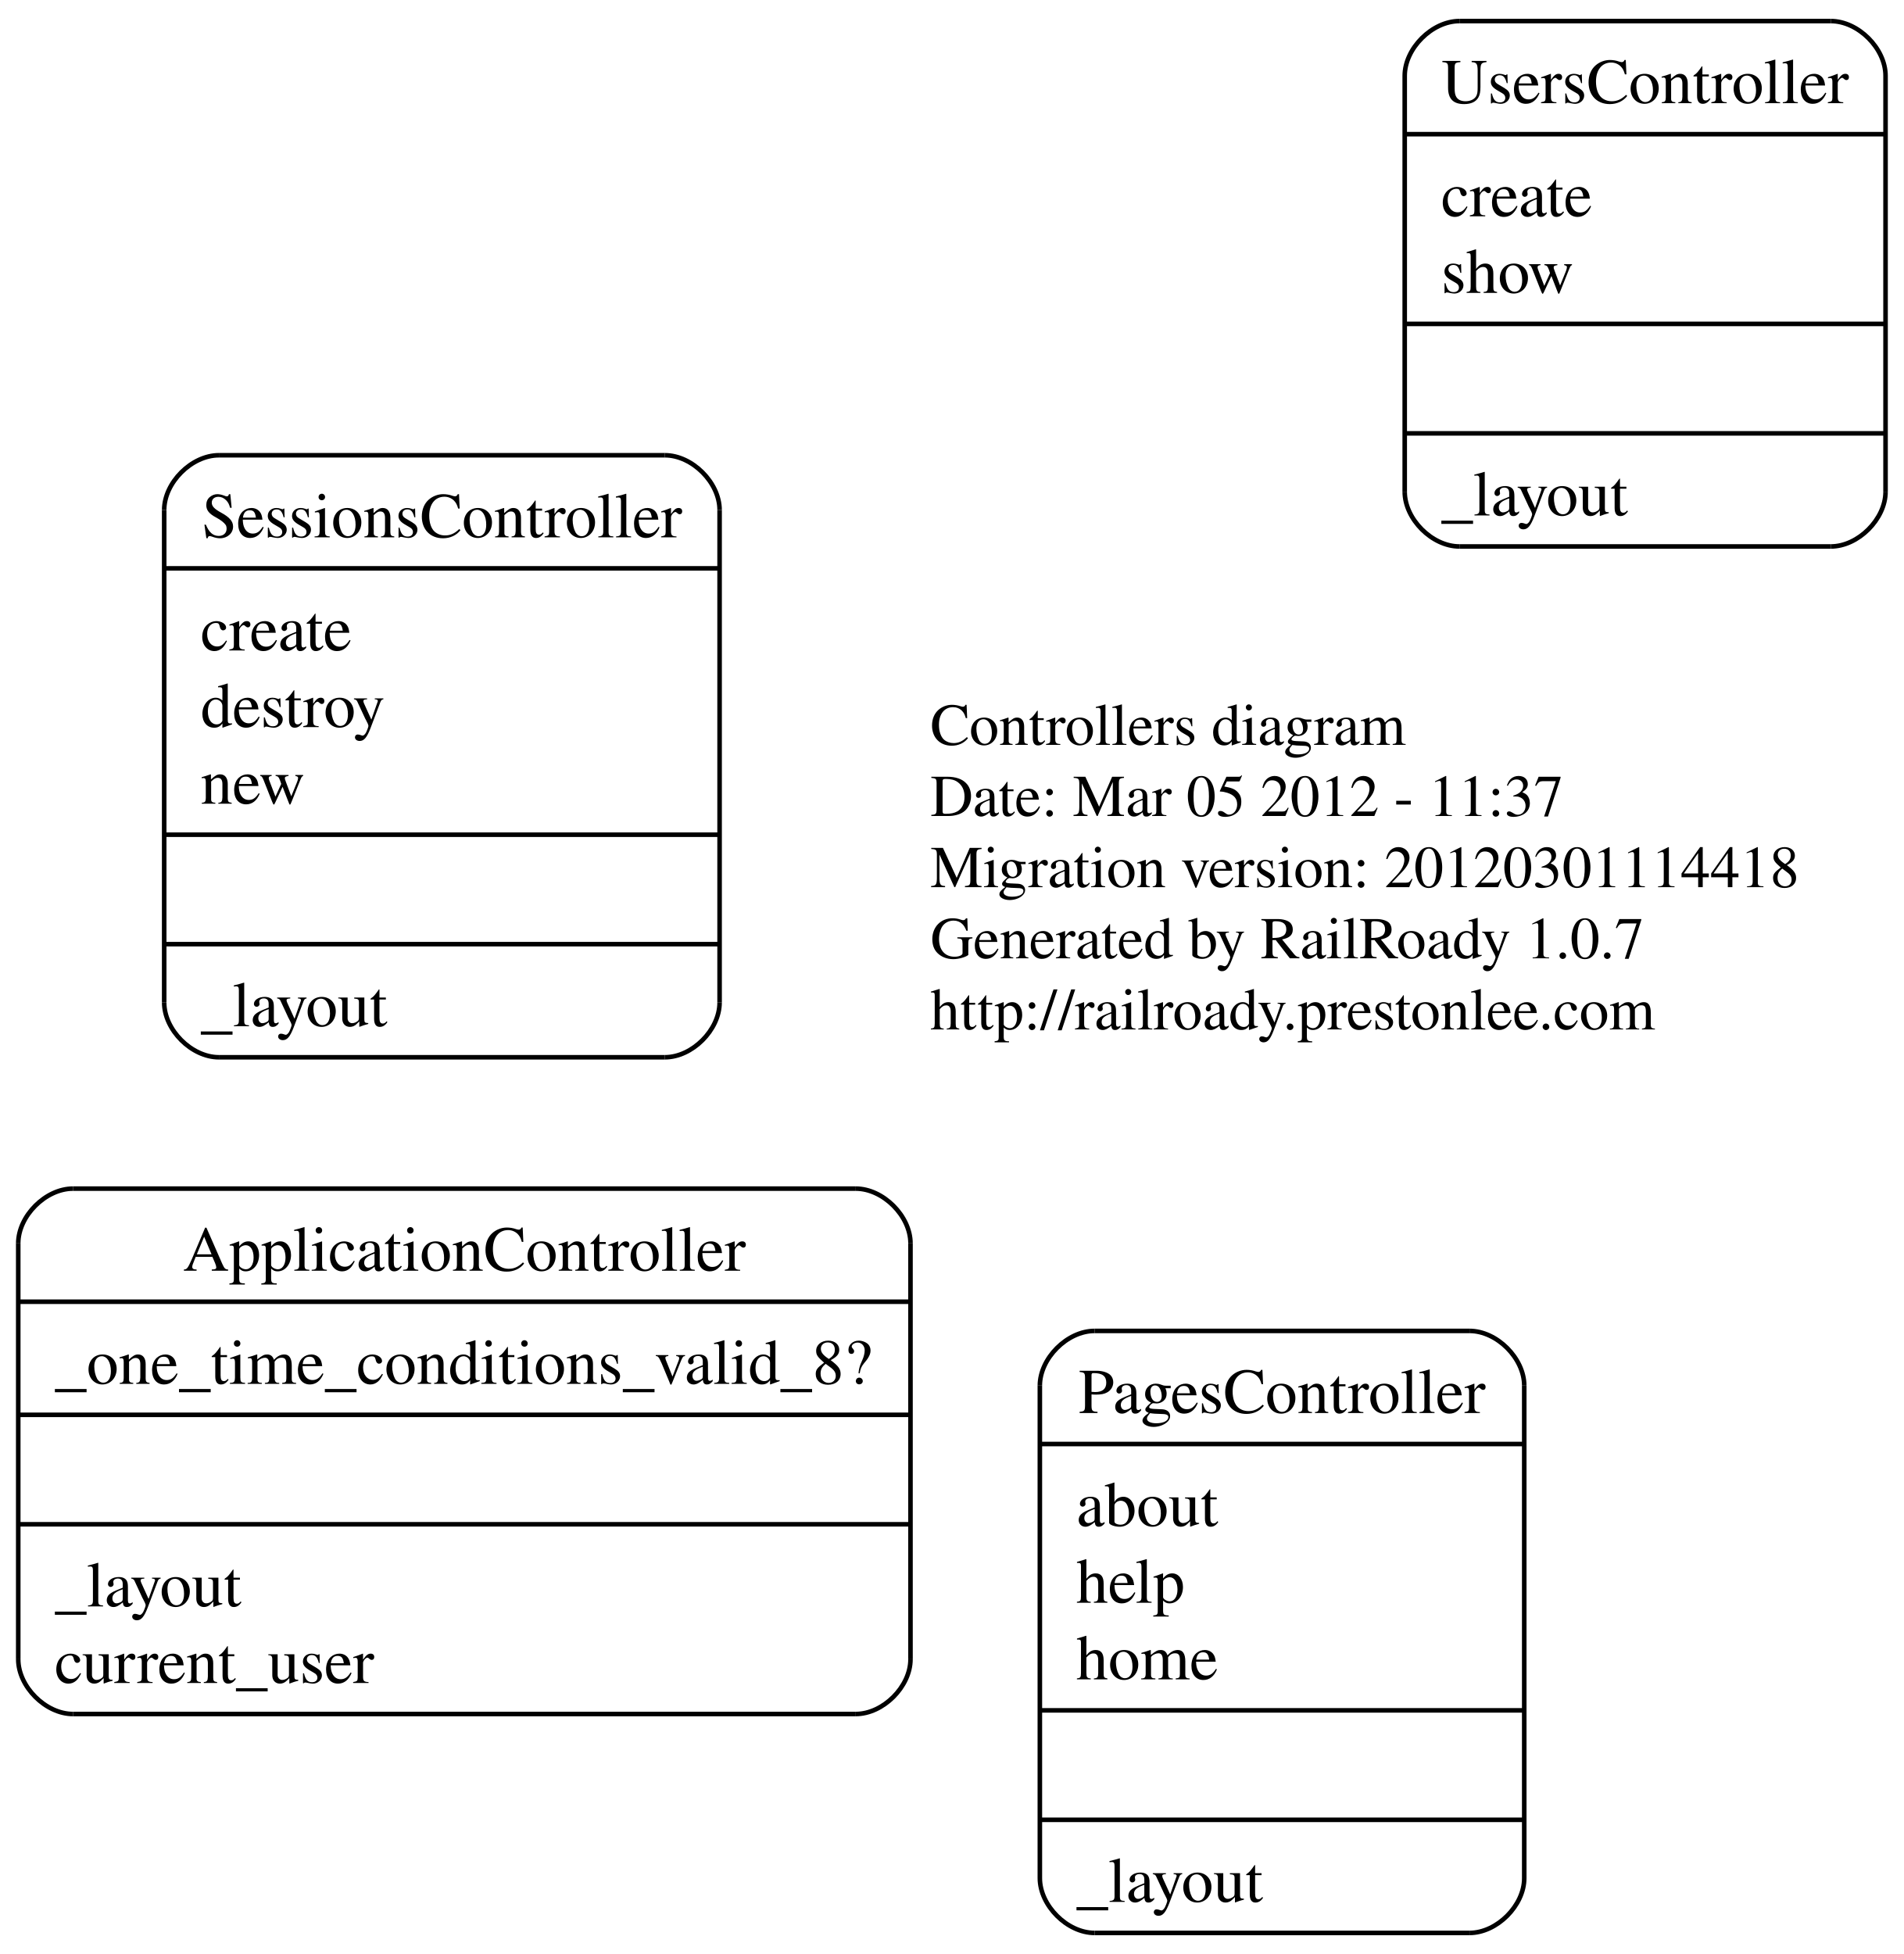
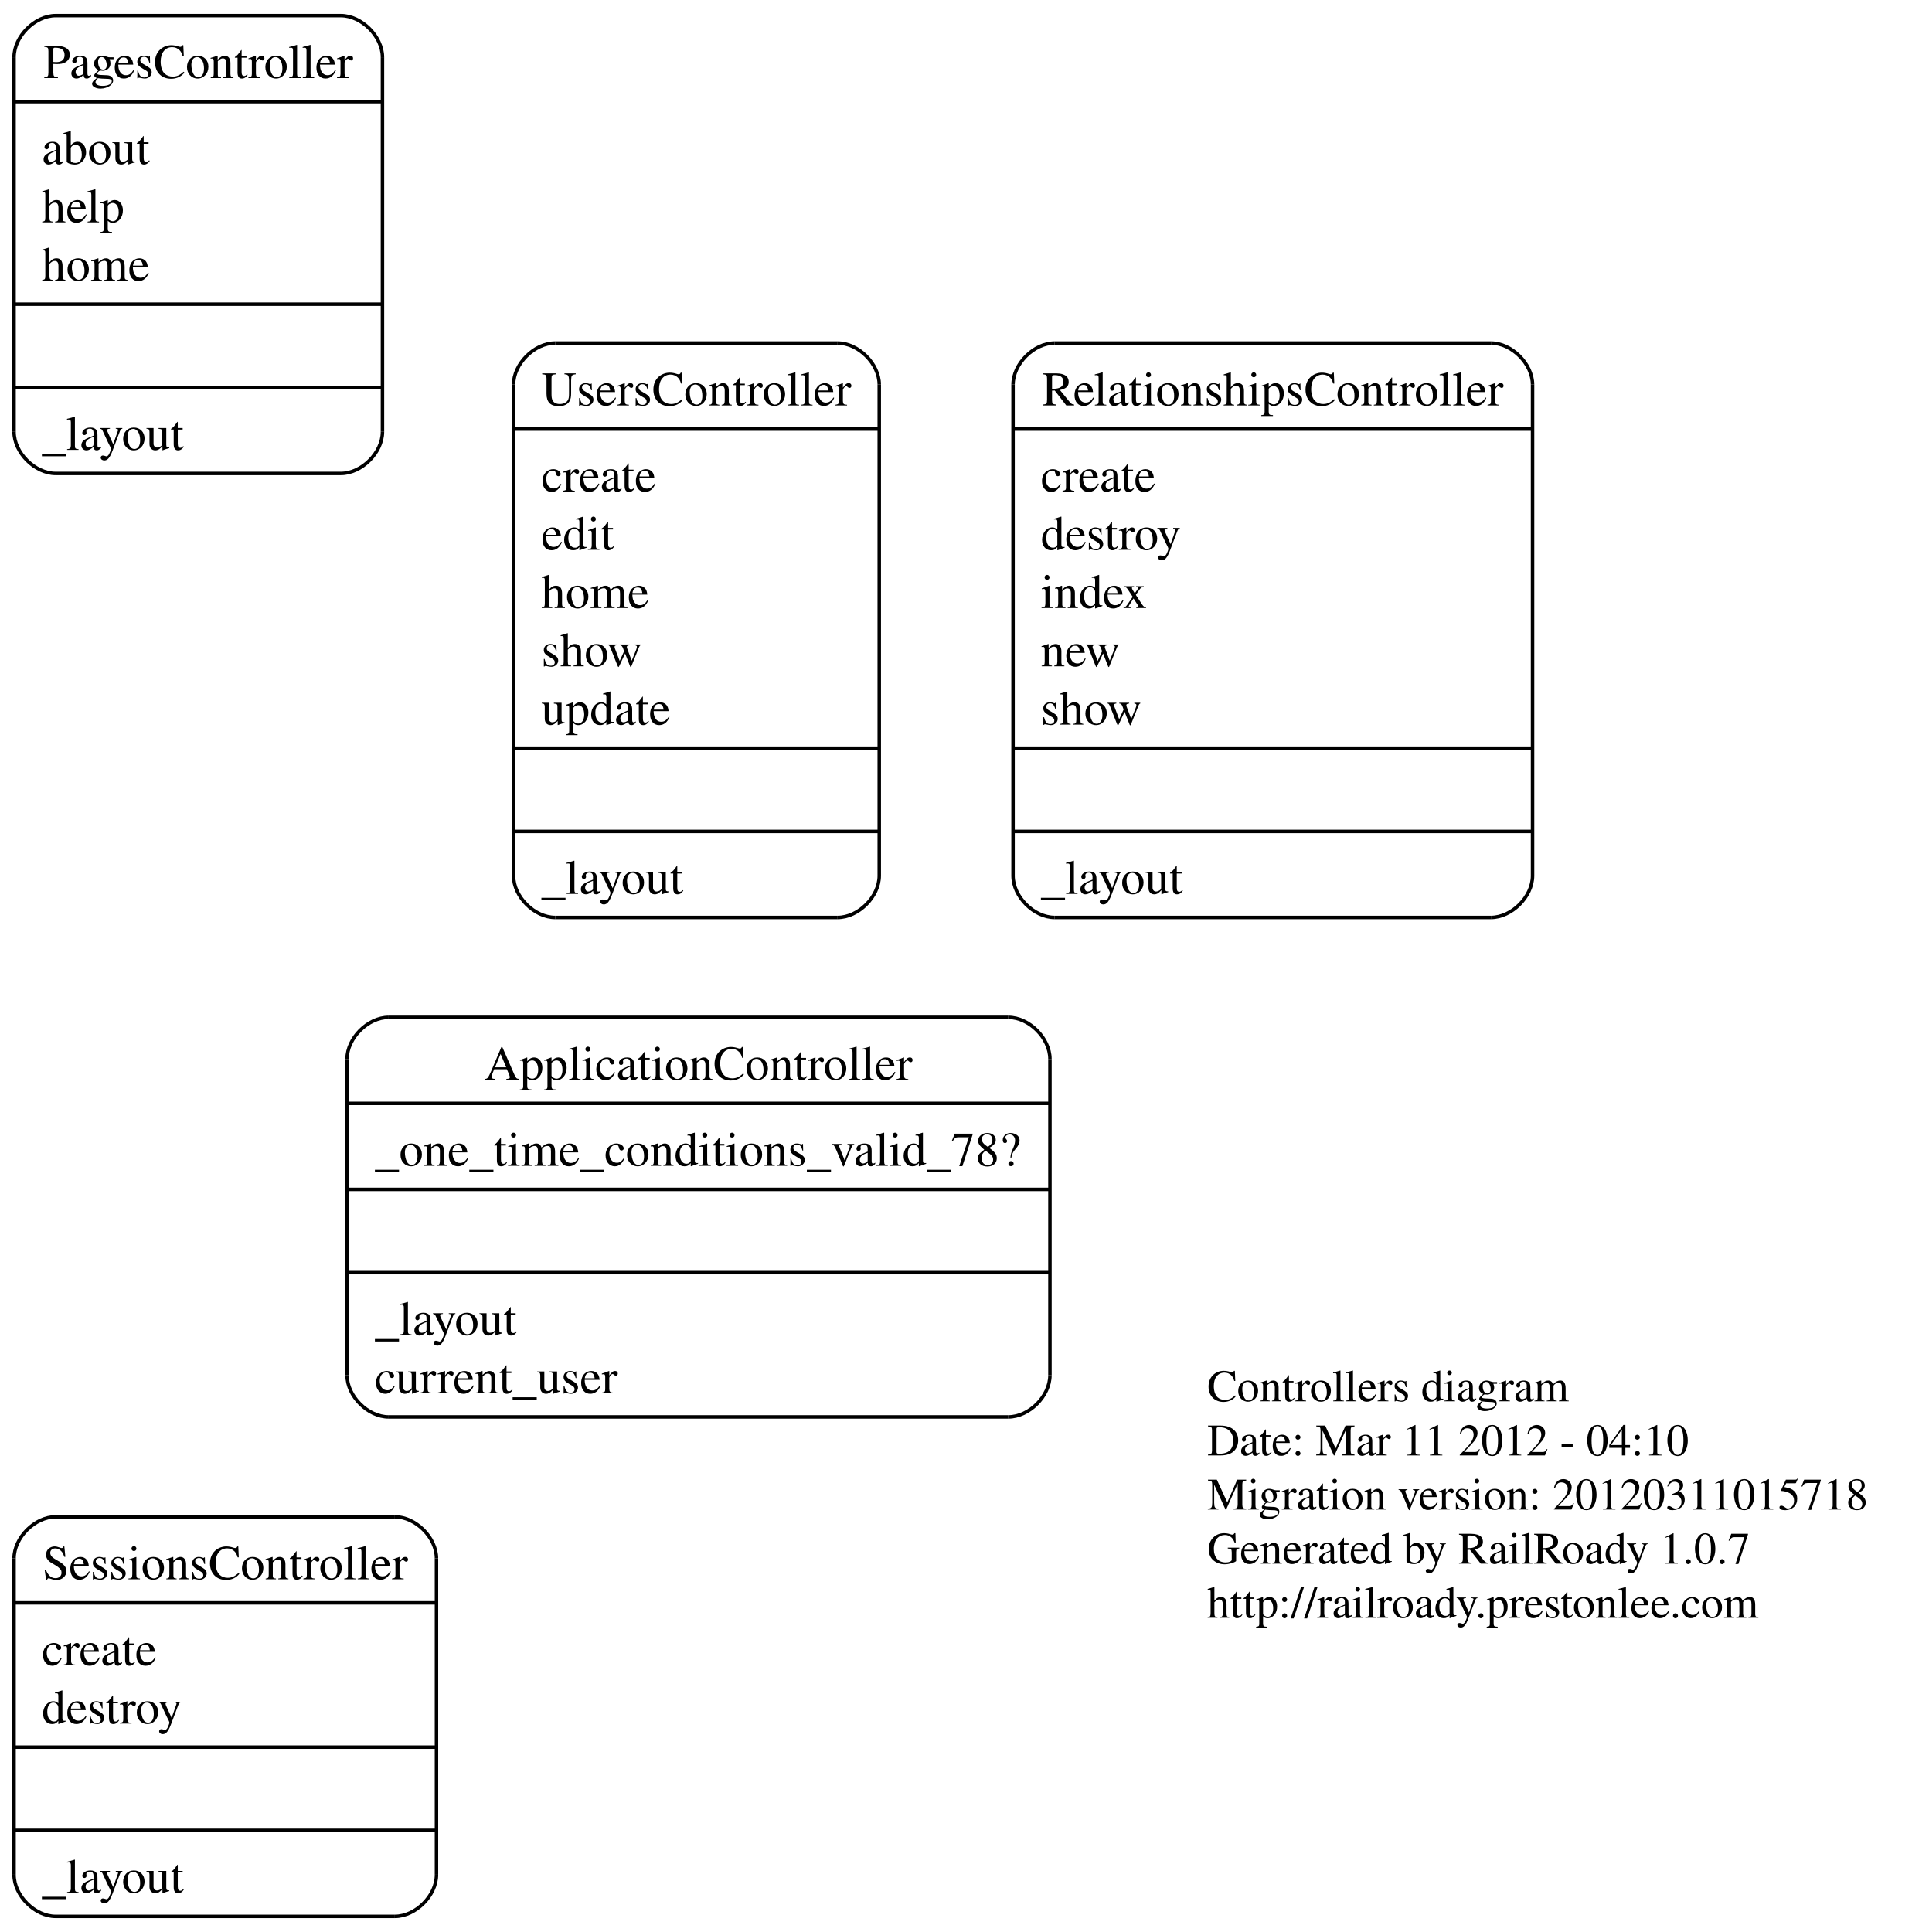
- <svg xmlns="http://www.w3.org/2000/svg" width="417pt" height="428pt" viewBox="0.00 0.00 417.43 428.20">
-   <g id="graph1" class="graph" transform="scale(1 1) rotate(0) translate(4 424.2)">
-     <polygon fill="white" stroke="white" points="-4,5 -4,-424.2 414.428,-424.2 414.428,5 -4,5" />
+ <svg xmlns="http://www.w3.org/2000/svg" width="551pt" height="557pt" viewBox="0.00 0.00 550.90 557.00">
+   <g id="graph1" class="graph" transform="scale(1 1) rotate(0) translate(4 553)">
+     <polygon fill="white" stroke="white" points="-4,5 -4,-553 547.899,-553 547.899,5 -4,5" />
    <g id="node1" class="node">
-       <text text-anchor="start" x="200" y="-261" font-family="Times,serif" font-size="13.00">Controllers diagram</text>
-       <text text-anchor="start" x="200" y="-245.4" font-family="Times,serif" font-size="13.00">Date: Mar 05 2012 - 11:37</text>
-       <text text-anchor="start" x="200" y="-229.8" font-family="Times,serif" font-size="13.00">Migration version: 20120301114418</text>
-       <text text-anchor="start" x="200" y="-214.2" font-family="Times,serif" font-size="13.00">Generated by RailRoady 1.0.7</text>
-       <text text-anchor="start" x="200" y="-198.6" font-family="Times,serif" font-size="13.00">http://railroady.prestonlee.com</text>
+       <text text-anchor="start" x="344" y="-149" font-family="Times,serif" font-size="13.00">Controllers diagram</text>
+       <text text-anchor="start" x="344" y="-133.4" font-family="Times,serif" font-size="13.00">Date: Mar 11 2012 - 04:10</text>
+       <text text-anchor="start" x="344" y="-117.8" font-family="Times,serif" font-size="13.00">Migration version: 20120311015718</text>
+       <text text-anchor="start" x="344" y="-102.2" font-family="Times,serif" font-size="13.00">Generated by RailRoady 1.0.7</text>
+       <text text-anchor="start" x="344" y="-86.6" font-family="Times,serif" font-size="13.00">http://railroady.prestonlee.com</text>
    </g>
    <g id="node2" class="node">
-       <polyline fill="none" stroke="black" points="12,-48.5 183.635,-48.5 " />
-       <path fill="none" stroke="black" d="M183.635,-48.5C189.635,-48.5 195.635,-54.5 195.635,-60.5" />
-       <polyline fill="none" stroke="black" points="195.635,-60.5 195.635,-151.7 " />
-       <path fill="none" stroke="black" d="M195.635,-151.7C195.635,-157.7 189.635,-163.7 183.635,-163.7" />
-       <polyline fill="none" stroke="black" points="183.635,-163.7 12,-163.7 " />
-       <path fill="none" stroke="black" d="M12,-163.7C6,-163.7 0,-157.7 0,-151.7" />
-       <polyline fill="none" stroke="black" points="0,-151.7 0,-60.5 " />
-       <path fill="none" stroke="black" d="M0,-60.5C0,-54.5 6,-48.5 12,-48.5" />
-       <text text-anchor="middle" x="97.817" y="-145.7" font-family="Times,serif" font-size="14.00">ApplicationController</text>
-       <polyline fill="none" stroke="black" points="0,-138.9 195.635,-138.9 " />
-       <text text-anchor="start" x="8" y="-120.9" font-family="Times,serif" font-size="14.00">_one_time_conditions_valid_8?</text>
-       <polyline fill="none" stroke="black" points="0,-114.1 195.635,-114.1 " />
-       <polyline fill="none" stroke="black" points="0,-90.1 195.635,-90.1 " />
-       <text text-anchor="start" x="8" y="-72.1" font-family="Times,serif" font-size="14.00">_layout</text>
-       <text text-anchor="start" x="8" y="-55.3" font-family="Times,serif" font-size="14.00">current_user</text>
+       <polyline fill="none" stroke="black" points="108,-144.5 286.635,-144.5 " />
+       <path fill="none" stroke="black" d="M286.635,-144.5C292.635,-144.5 298.635,-150.5 298.635,-156.5" />
+       <polyline fill="none" stroke="black" points="298.635,-156.5 298.635,-247.7 " />
+       <path fill="none" stroke="black" d="M298.635,-247.7C298.635,-253.7 292.635,-259.7 286.635,-259.7" />
+       <polyline fill="none" stroke="black" points="286.635,-259.7 108,-259.7 " />
+       <path fill="none" stroke="black" d="M108,-259.7C102,-259.7 96,-253.7 96,-247.7" />
+       <polyline fill="none" stroke="black" points="96,-247.7 96,-156.5 " />
+       <path fill="none" stroke="black" d="M96,-156.5C96,-150.5 102,-144.5 108,-144.5" />
+       <text text-anchor="middle" x="197.317" y="-241.7" font-family="Times,serif" font-size="14.00">ApplicationController</text>
+       <polyline fill="none" stroke="black" points="96,-234.9 298.635,-234.9 " />
+       <text text-anchor="start" x="104" y="-216.9" font-family="Times,serif" font-size="14.00">_one_time_conditions_valid_78?</text>
+       <polyline fill="none" stroke="black" points="96,-210.1 298.635,-210.1 " />
+       <polyline fill="none" stroke="black" points="96,-186.1 298.635,-186.1 " />
+       <text text-anchor="start" x="104" y="-168.1" font-family="Times,serif" font-size="14.00">_layout</text>
+       <text text-anchor="start" x="104" y="-151.3" font-family="Times,serif" font-size="14.00">current_user</text>
    </g>
    <g id="node3" class="node">
-       <polyline fill="none" stroke="black" points="236,-0.5 318.207,-0.5 " />
-       <path fill="none" stroke="black" d="M318.207,-0.5C324.207,-0.5 330.207,-6.5 330.207,-12.5" />
-       <polyline fill="none" stroke="black" points="330.207,-12.5 330.207,-120.5 " />
-       <path fill="none" stroke="black" d="M330.207,-120.5C330.207,-126.5 324.207,-132.5 318.207,-132.5" />
-       <polyline fill="none" stroke="black" points="318.207,-132.5 236,-132.5 " />
-       <path fill="none" stroke="black" d="M236,-132.5C230,-132.5 224,-126.5 224,-120.5" />
-       <polyline fill="none" stroke="black" points="224,-120.5 224,-12.5 " />
-       <path fill="none" stroke="black" d="M224,-12.5C224,-6.5 230,-0.5 236,-0.5" />
-       <text text-anchor="middle" x="277.104" y="-114.5" font-family="Times,serif" font-size="14.00">PagesController</text>
-       <polyline fill="none" stroke="black" points="224,-107.7 330.207,-107.7 " />
-       <text text-anchor="start" x="232" y="-89.7" font-family="Times,serif" font-size="14.00">about</text>
-       <text text-anchor="start" x="232" y="-72.9" font-family="Times,serif" font-size="14.00">help</text>
-       <text text-anchor="start" x="232" y="-56.1" font-family="Times,serif" font-size="14.00">home</text>
-       <polyline fill="none" stroke="black" points="224,-49.3 330.207,-49.3 " />
-       <polyline fill="none" stroke="black" points="224,-25.3 330.207,-25.3 " />
-       <text text-anchor="start" x="232" y="-7.3" font-family="Times,serif" font-size="14.00">_layout</text>
+       <polyline fill="none" stroke="black" points="12,-416.5 94.207,-416.5 " />
+       <path fill="none" stroke="black" d="M94.207,-416.5C100.207,-416.5 106.207,-422.5 106.207,-428.5" />
+       <polyline fill="none" stroke="black" points="106.207,-428.5 106.207,-536.5 " />
+       <path fill="none" stroke="black" d="M106.207,-536.5C106.207,-542.5 100.207,-548.5 94.207,-548.5" />
+       <polyline fill="none" stroke="black" points="94.207,-548.5 12,-548.5 " />
+       <path fill="none" stroke="black" d="M12,-548.5C6,-548.5 0,-542.5 0,-536.5" />
+       <polyline fill="none" stroke="black" points="0,-536.5 0,-428.5 " />
+       <path fill="none" stroke="black" d="M0,-428.5C0,-422.5 6,-416.5 12,-416.5" />
+       <text text-anchor="middle" x="53.103" y="-530.5" font-family="Times,serif" font-size="14.00">PagesController</text>
+       <polyline fill="none" stroke="black" points="0,-523.7 106.207,-523.7 " />
+       <text text-anchor="start" x="8" y="-505.7" font-family="Times,serif" font-size="14.00">about</text>
+       <text text-anchor="start" x="8" y="-488.9" font-family="Times,serif" font-size="14.00">help</text>
+       <text text-anchor="start" x="8" y="-472.1" font-family="Times,serif" font-size="14.00">home</text>
+       <polyline fill="none" stroke="black" points="0,-465.3 106.207,-465.3 " />
+       <polyline fill="none" stroke="black" points="0,-441.3 106.207,-441.3 " />
+       <text text-anchor="start" x="8" y="-423.3" font-family="Times,serif" font-size="14.00">_layout</text>
    </g>
    <g id="node4" class="node">
-       <polyline fill="none" stroke="black" points="44,-192.5 141.779,-192.5 " />
-       <path fill="none" stroke="black" d="M141.779,-192.5C147.779,-192.5 153.779,-198.5 153.779,-204.5" />
-       <polyline fill="none" stroke="black" points="153.779,-204.5 153.779,-312.5 " />
-       <path fill="none" stroke="black" d="M153.779,-312.5C153.779,-318.5 147.779,-324.5 141.779,-324.5" />
-       <polyline fill="none" stroke="black" points="141.779,-324.5 44,-324.5 " />
-       <path fill="none" stroke="black" d="M44,-324.5C38,-324.5 32,-318.5 32,-312.5" />
-       <polyline fill="none" stroke="black" points="32,-312.5 32,-204.5 " />
-       <path fill="none" stroke="black" d="M32,-204.5C32,-198.5 38,-192.5 44,-192.5" />
-       <text text-anchor="middle" x="92.89" y="-306.5" font-family="Times,serif" font-size="14.00">SessionsController</text>
-       <polyline fill="none" stroke="black" points="32,-299.7 153.779,-299.7 " />
-       <text text-anchor="start" x="40" y="-281.7" font-family="Times,serif" font-size="14.00">create</text>
-       <text text-anchor="start" x="40" y="-264.9" font-family="Times,serif" font-size="14.00">destroy</text>
-       <text text-anchor="start" x="40" y="-248.1" font-family="Times,serif" font-size="14.00">new</text>
-       <polyline fill="none" stroke="black" points="32,-241.3 153.779,-241.3 " />
-       <polyline fill="none" stroke="black" points="32,-217.3 153.779,-217.3 " />
-       <text text-anchor="start" x="40" y="-199.3" font-family="Times,serif" font-size="14.00">_layout</text>
+       <polyline fill="none" stroke="black" points="300,-288.5 425.766,-288.5 " />
+       <path fill="none" stroke="black" d="M425.766,-288.5C431.766,-288.5 437.766,-294.5 437.766,-300.5" />
+       <polyline fill="none" stroke="black" points="437.766,-300.5 437.766,-442.1 " />
+       <path fill="none" stroke="black" d="M437.766,-442.1C437.766,-448.1 431.766,-454.1 425.766,-454.1" />
+       <polyline fill="none" stroke="black" points="425.766,-454.1 300,-454.1 " />
+       <path fill="none" stroke="black" d="M300,-454.1C294,-454.1 288,-448.1 288,-442.1" />
+       <polyline fill="none" stroke="black" points="288,-442.1 288,-300.5 " />
+       <path fill="none" stroke="black" d="M288,-300.5C288,-294.5 294,-288.5 300,-288.5" />
+       <text text-anchor="middle" x="362.883" y="-436.1" font-family="Times,serif" font-size="14.00">RelationshipsController</text>
+       <polyline fill="none" stroke="black" points="288,-429.3 437.766,-429.3 " />
+       <text text-anchor="start" x="296" y="-411.3" font-family="Times,serif" font-size="14.00">create</text>
+       <text text-anchor="start" x="296" y="-394.5" font-family="Times,serif" font-size="14.00">destroy</text>
+       <text text-anchor="start" x="296" y="-377.7" font-family="Times,serif" font-size="14.00">index</text>
+       <text text-anchor="start" x="296" y="-360.9" font-family="Times,serif" font-size="14.00">new</text>
+       <text text-anchor="start" x="296" y="-344.1" font-family="Times,serif" font-size="14.00">show</text>
+       <polyline fill="none" stroke="black" points="288,-337.3 437.766,-337.3 " />
+       <polyline fill="none" stroke="black" points="288,-313.3 437.766,-313.3 " />
+       <text text-anchor="start" x="296" y="-295.3" font-family="Times,serif" font-size="14.00">_layout</text>
    </g>
    <g id="node5" class="node">
-       <polyline fill="none" stroke="black" points="316,-304.5 397.428,-304.5 " />
-       <path fill="none" stroke="black" d="M397.428,-304.5C403.428,-304.5 409.428,-310.5 409.428,-316.5" />
-       <polyline fill="none" stroke="black" points="409.428,-316.5 409.428,-407.7 " />
-       <path fill="none" stroke="black" d="M409.428,-407.7C409.428,-413.7 403.428,-419.7 397.428,-419.7" />
-       <polyline fill="none" stroke="black" points="397.428,-419.7 316,-419.7 " />
-       <path fill="none" stroke="black" d="M316,-419.7C310,-419.7 304,-413.7 304,-407.7" />
-       <polyline fill="none" stroke="black" points="304,-407.7 304,-316.5 " />
-       <path fill="none" stroke="black" d="M304,-316.5C304,-310.5 310,-304.5 316,-304.5" />
-       <text text-anchor="middle" x="356.714" y="-401.7" font-family="Times,serif" font-size="14.00">UsersController</text>
-       <polyline fill="none" stroke="black" points="304,-394.9 409.428,-394.9 " />
-       <text text-anchor="start" x="312" y="-376.9" font-family="Times,serif" font-size="14.00">create</text>
-       <text text-anchor="start" x="312" y="-360.1" font-family="Times,serif" font-size="14.00">show</text>
-       <polyline fill="none" stroke="black" points="304,-353.3 409.428,-353.3 " />
-       <polyline fill="none" stroke="black" points="304,-329.3 409.428,-329.3 " />
-       <text text-anchor="start" x="312" y="-311.3" font-family="Times,serif" font-size="14.00">_layout</text>
+       <polyline fill="none" stroke="black" points="12,-0.5 109.779,-0.5 " />
+       <path fill="none" stroke="black" d="M109.779,-0.5C115.779,-0.5 121.779,-6.5 121.779,-12.5" />
+       <polyline fill="none" stroke="black" points="121.779,-12.5 121.779,-103.7 " />
+       <path fill="none" stroke="black" d="M121.779,-103.7C121.779,-109.7 115.779,-115.7 109.779,-115.7" />
+       <polyline fill="none" stroke="black" points="109.779,-115.7 12,-115.7 " />
+       <path fill="none" stroke="black" d="M12,-115.7C6,-115.7 0,-109.7 0,-103.7" />
+       <polyline fill="none" stroke="black" points="0,-103.7 0,-12.5 " />
+       <path fill="none" stroke="black" d="M0,-12.5C0,-6.5 6,-0.5 12,-0.5" />
+       <text text-anchor="middle" x="60.89" y="-97.7" font-family="Times,serif" font-size="14.00">SessionsController</text>
+       <polyline fill="none" stroke="black" points="0,-90.9 121.779,-90.9 " />
+       <text text-anchor="start" x="8" y="-72.9" font-family="Times,serif" font-size="14.00">create</text>
+       <text text-anchor="start" x="8" y="-56.1" font-family="Times,serif" font-size="14.00">destroy</text>
+       <polyline fill="none" stroke="black" points="0,-49.3 121.779,-49.3 " />
+       <polyline fill="none" stroke="black" points="0,-25.3 121.779,-25.3 " />
+       <text text-anchor="start" x="8" y="-7.3" font-family="Times,serif" font-size="14.00">_layout</text>
+     </g>
+     <g id="node6" class="node">
+       <polyline fill="none" stroke="black" points="156,-288.5 237.428,-288.5 " />
+       <path fill="none" stroke="black" d="M237.428,-288.5C243.428,-288.5 249.428,-294.5 249.428,-300.5" />
+       <polyline fill="none" stroke="black" points="249.428,-300.5 249.428,-442.1 " />
+       <path fill="none" stroke="black" d="M249.428,-442.1C249.428,-448.1 243.428,-454.1 237.428,-454.1" />
+       <polyline fill="none" stroke="black" points="237.428,-454.1 156,-454.1 " />
+       <path fill="none" stroke="black" d="M156,-454.1C150,-454.1 144,-448.1 144,-442.1" />
+       <polyline fill="none" stroke="black" points="144,-442.1 144,-300.5 " />
+       <path fill="none" stroke="black" d="M144,-300.5C144,-294.5 150,-288.5 156,-288.5" />
+       <text text-anchor="middle" x="196.714" y="-436.1" font-family="Times,serif" font-size="14.00">UsersController</text>
+       <polyline fill="none" stroke="black" points="144,-429.3 249.428,-429.3 " />
+       <text text-anchor="start" x="152" y="-411.3" font-family="Times,serif" font-size="14.00">create</text>
+       <text text-anchor="start" x="152" y="-394.5" font-family="Times,serif" font-size="14.00">edit</text>
+       <text text-anchor="start" x="152" y="-377.7" font-family="Times,serif" font-size="14.00">home</text>
+       <text text-anchor="start" x="152" y="-360.9" font-family="Times,serif" font-size="14.00">show</text>
+       <text text-anchor="start" x="152" y="-344.1" font-family="Times,serif" font-size="14.00">update</text>
+       <polyline fill="none" stroke="black" points="144,-337.3 249.428,-337.3 " />
+       <polyline fill="none" stroke="black" points="144,-313.3 249.428,-313.3 " />
+       <text text-anchor="start" x="152" y="-295.3" font-family="Times,serif" font-size="14.00">_layout</text>
    </g>
  </g>
</svg>
